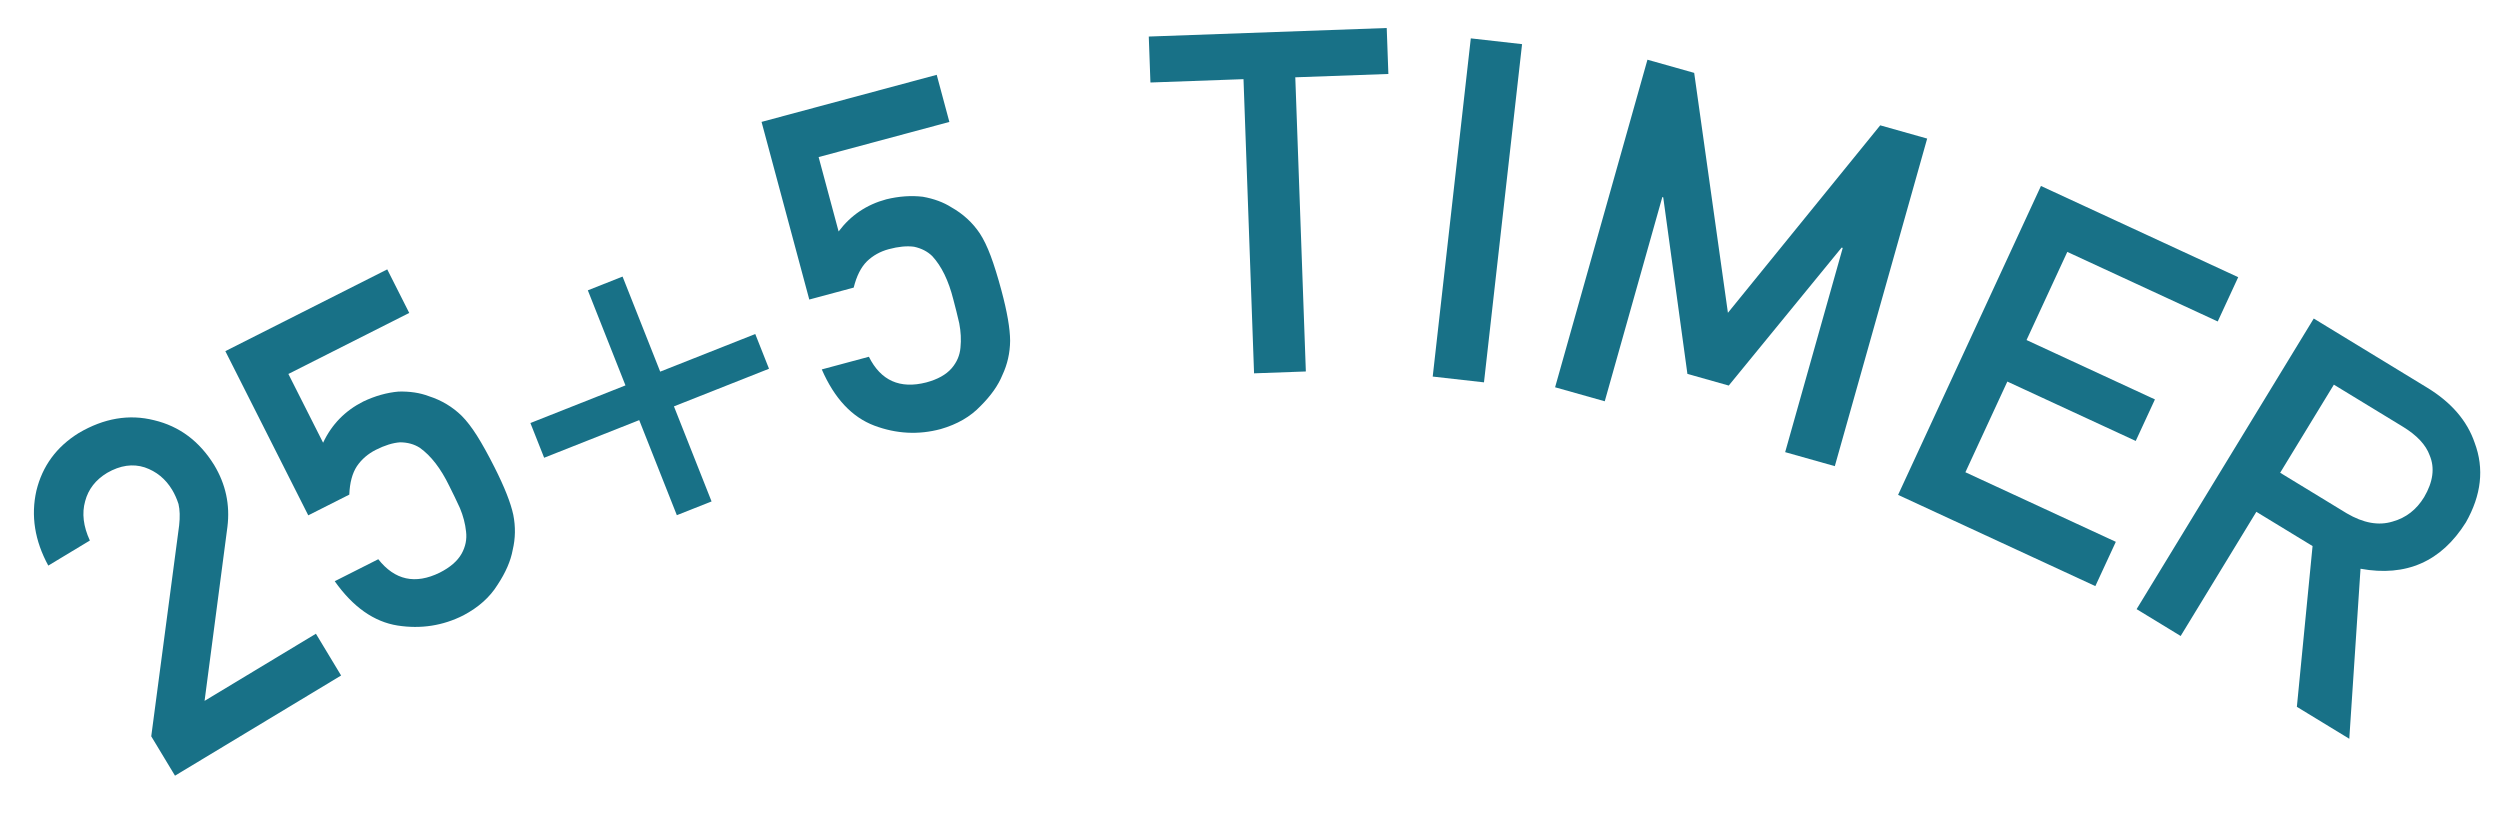
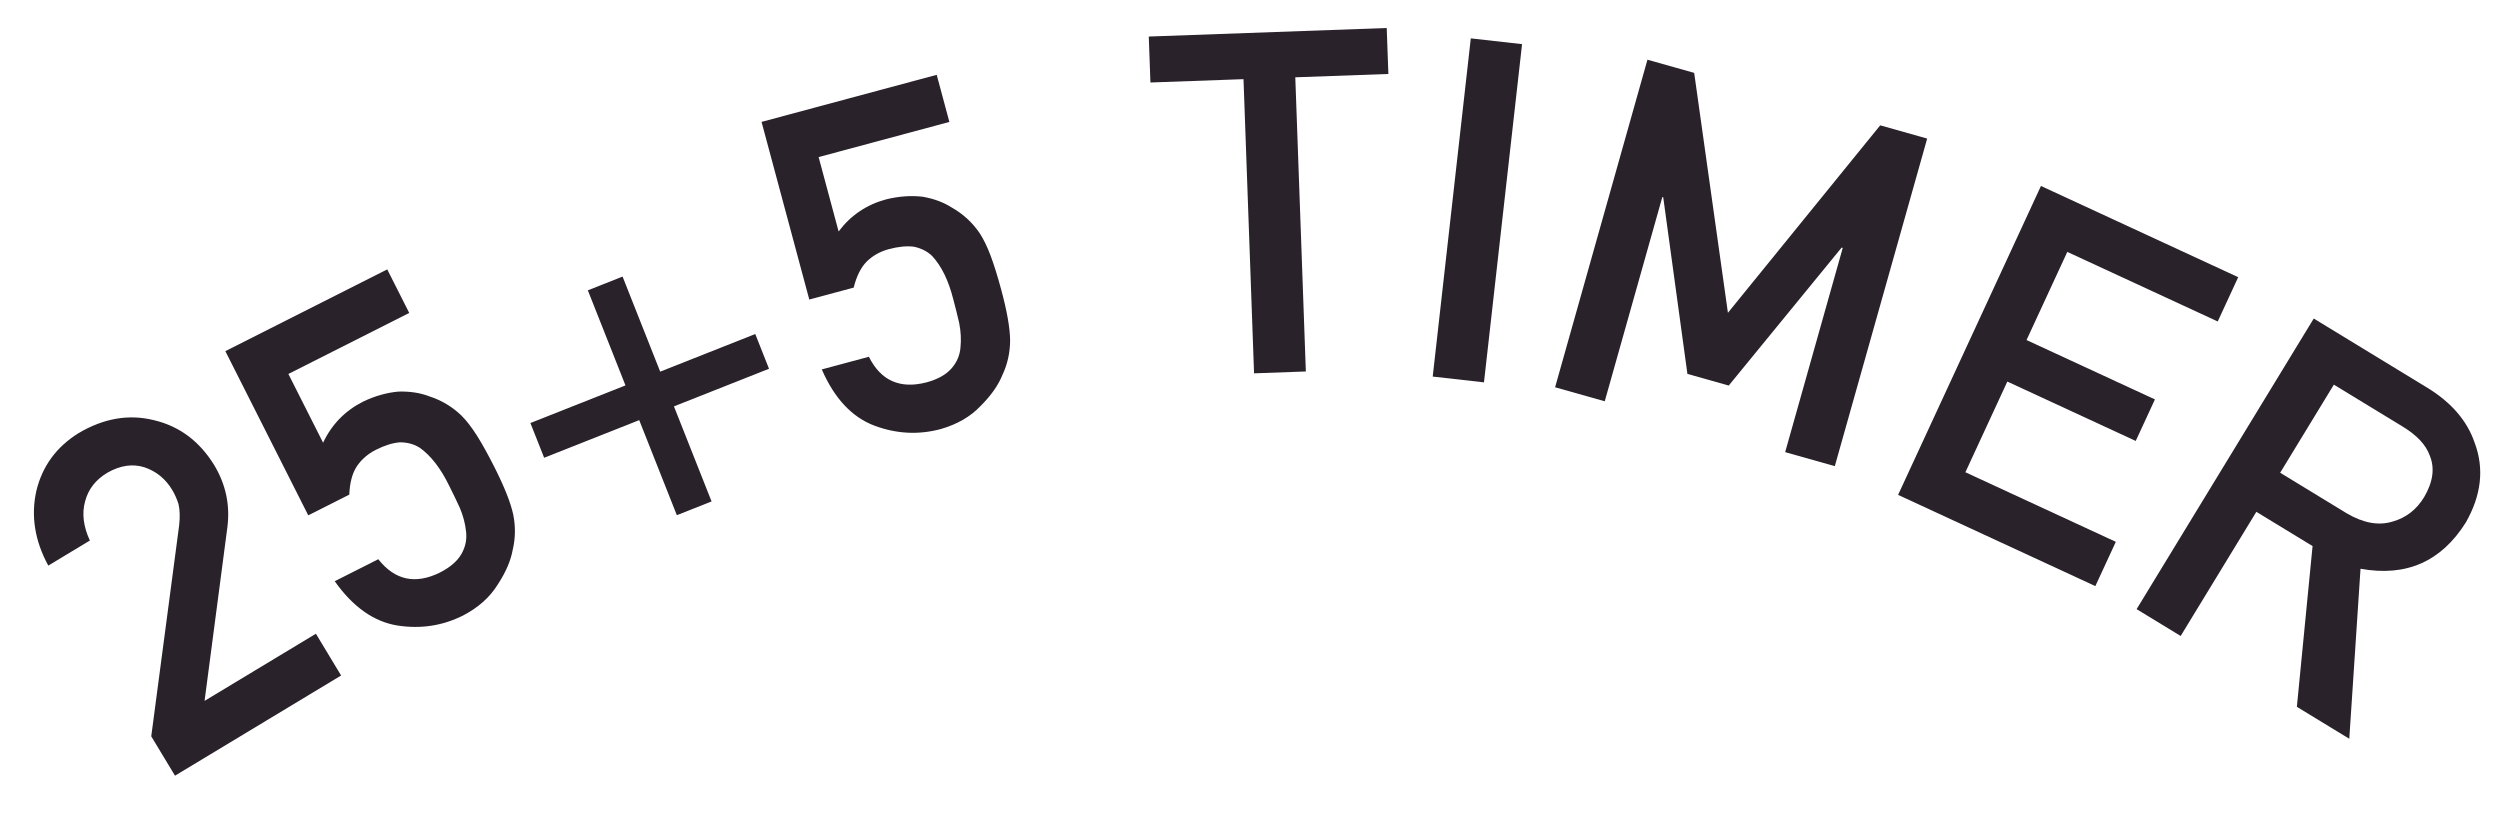
<svg xmlns="http://www.w3.org/2000/svg" height="100%" stroke-miterlimit="10" style="fill-rule:nonzero;clip-rule:evenodd;stroke-linecap:round;stroke-linejoin:round;" version="1.1" viewBox="0 0 960 320" width="100%" xml:space="preserve">
  <defs />
  <g id="Ebene-1">
-     <g fill="#187187" opacity="1" stroke="none">
+     <g fill="#29222a" opacity="1" stroke="none">
      <path d="M58.078 282.742L68.792 201.748C69.153 198.529 69.07 195.788 68.542 193.524C67.872 191.486 67.058 189.674 66.101 188.087C63.57 183.891 60.059 181.019 55.566 179.472C50.971 177.986 46.161 178.689 41.136 181.58C36.735 184.235 33.925 187.849 32.706 192.422C31.384 197.058 31.985 202.104 34.508 207.561L18.542 217.19C13.335 207.63 11.811 198.046 13.972 188.438C16.277 178.952 21.697 171.566 30.232 166.279C39.914 160.579 49.57 158.942 59.199 161.37C68.899 163.684 76.578 169.416 82.236 178.565C86.68 185.934 88.379 193.842 87.333 202.289L78.555 269.136L121.309 243.349L130.985 259.392L67.198 297.863L58.078 282.742Z" />
      <path d="M86.53 134.841L148.7 103.443L157.146 120.166L110.738 143.603L124.073 170.007L124.073 170.007C127.359 162.992 132.495 157.72 139.483 154.191C144.018 152.035 148.529 150.761 153.018 150.368C157.373 150.244 161.251 150.83 164.65 152.126C169.52 153.683 173.74 156.205 177.308 159.692C179.213 161.608 181.161 164.139 183.152 167.285C185.169 170.484 187.417 174.537 189.895 179.445C193.72 187.019 196.123 193.103 197.104 197.696C198.004 202.262 197.929 206.752 196.877 211.166C196.119 215.365 194.186 219.823 191.078 224.539C188.131 229.308 183.75 233.227 177.936 236.297C170.042 240.284 161.628 241.587 152.697 240.207C143.604 238.773 135.551 233.1 128.536 223.186L145.258 214.741C151.598 222.786 159.462 224.505 168.851 219.898C172.851 217.877 175.648 215.461 177.24 212.648C178.753 209.943 179.329 207.108 178.97 204.142C178.664 201.15 177.877 198.134 176.608 195.092C175.26 192.158 173.899 189.33 172.526 186.61C169.265 179.888 165.49 174.999 161.202 171.943C159.032 170.562 156.503 169.864 153.617 169.849C150.838 170.047 147.742 171.008 144.328 172.732C141.288 174.268 138.864 176.362 137.057 179.015C135.278 181.722 134.303 185.36 134.135 189.931L118.372 197.891L86.53 134.841Z" />
      <path d="M225.729 111.485L239.065 106.206L253.515 142.712L290.021 128.262L295.299 141.598L258.793 156.048L273.243 192.554L259.907 197.832L245.458 161.326L208.952 175.776L203.673 162.44L240.179 147.991L225.729 111.485Z" />
      <path d="M292.435 46.807L359.697 28.731L364.559 46.824L314.35 60.316L322.027 88.884L322.027 88.884C326.673 82.685 332.776 78.57 340.336 76.538C345.215 75.351 349.891 75.022 354.366 75.553C358.655 76.318 362.332 77.681 365.396 79.643C369.847 82.159 373.464 85.488 376.248 89.628C377.723 91.893 379.114 94.767 380.422 98.253C381.745 101.795 383.12 106.222 384.547 111.531C386.749 119.726 387.862 126.172 387.887 130.868C387.838 135.522 386.849 139.903 384.921 144.01C383.324 147.966 380.523 151.937 376.52 155.921C372.663 159.989 367.575 162.934 361.258 164.756C352.717 167.051 344.215 166.613 335.751 163.442C327.141 160.187 320.412 152.991 315.564 141.857L333.656 136.995C338.224 146.163 345.573 149.448 355.704 146.849C360.032 145.686 363.262 143.89 365.394 141.461C367.426 139.12 368.568 136.462 368.82 133.486C369.13 130.494 368.974 127.38 368.352 124.144C367.63 120.997 366.873 117.951 366.082 115.008C364.259 107.763 361.559 102.208 357.984 98.342C356.14 96.548 353.807 95.349 350.984 94.747C348.223 94.375 344.996 94.685 341.303 95.677C338.013 96.561 335.214 98.118 332.905 100.348C330.611 102.635 328.916 105.999 327.82 110.439L310.766 115.022L292.435 46.807Z" />
      <path d="M477.506 30.397L441.763 31.68L441.13 14.032L532.502 10.754L533.135 28.402L497.393 29.684L501.445 142.646L481.558 143.359L477.506 30.397Z" />
      <path d="M564.788 14.733L584.474 16.95L569.848 146.822L550.162 144.605L564.788 14.733Z" />
      <path d="M632.622 22.926L650.567 27.986L663.521 120.115L663.521 120.115L722.003 48.128L740.034 53.212L704.567 179.001L685.501 173.625L707.613 95.201L707.181 95.079L663.84 148.052L647.965 143.576L638.679 75.764L638.334 75.667L616.222 154.091L597.155 148.715L632.622 22.926Z" />
      <path d="M783.726 71.412L859.472 106.442L851.608 123.446L793.843 96.731L778.19 130.577L827.494 153.378L820.12 169.325L770.816 146.523L754.712 181.345L812.477 208.06L804.613 225.064L728.867 190.034L783.726 71.412Z" />
      <path d="M875.583 181.534L901.148 197.117C907.538 200.871 913.403 201.927 918.744 200.283C923.878 198.864 927.923 195.73 930.877 190.883C934.321 185.003 935.024 179.658 932.988 174.848C931.53 170.81 928.097 167.142 922.688 163.845L896.205 147.703L875.583 181.534ZM888.48 122.314L932.032 148.86C941.319 154.521 947.403 161.589 950.285 170.065C953.988 179.95 952.851 190.139 946.874 200.634C937.433 215.664 923.955 221.586 906.441 218.399L902.127 283.69L881.997 271.42L888.024 209.692L866.439 196.536L837.373 244.221L820.458 233.91L888.48 122.314Z" />
    </g>
  </g>
</svg>
